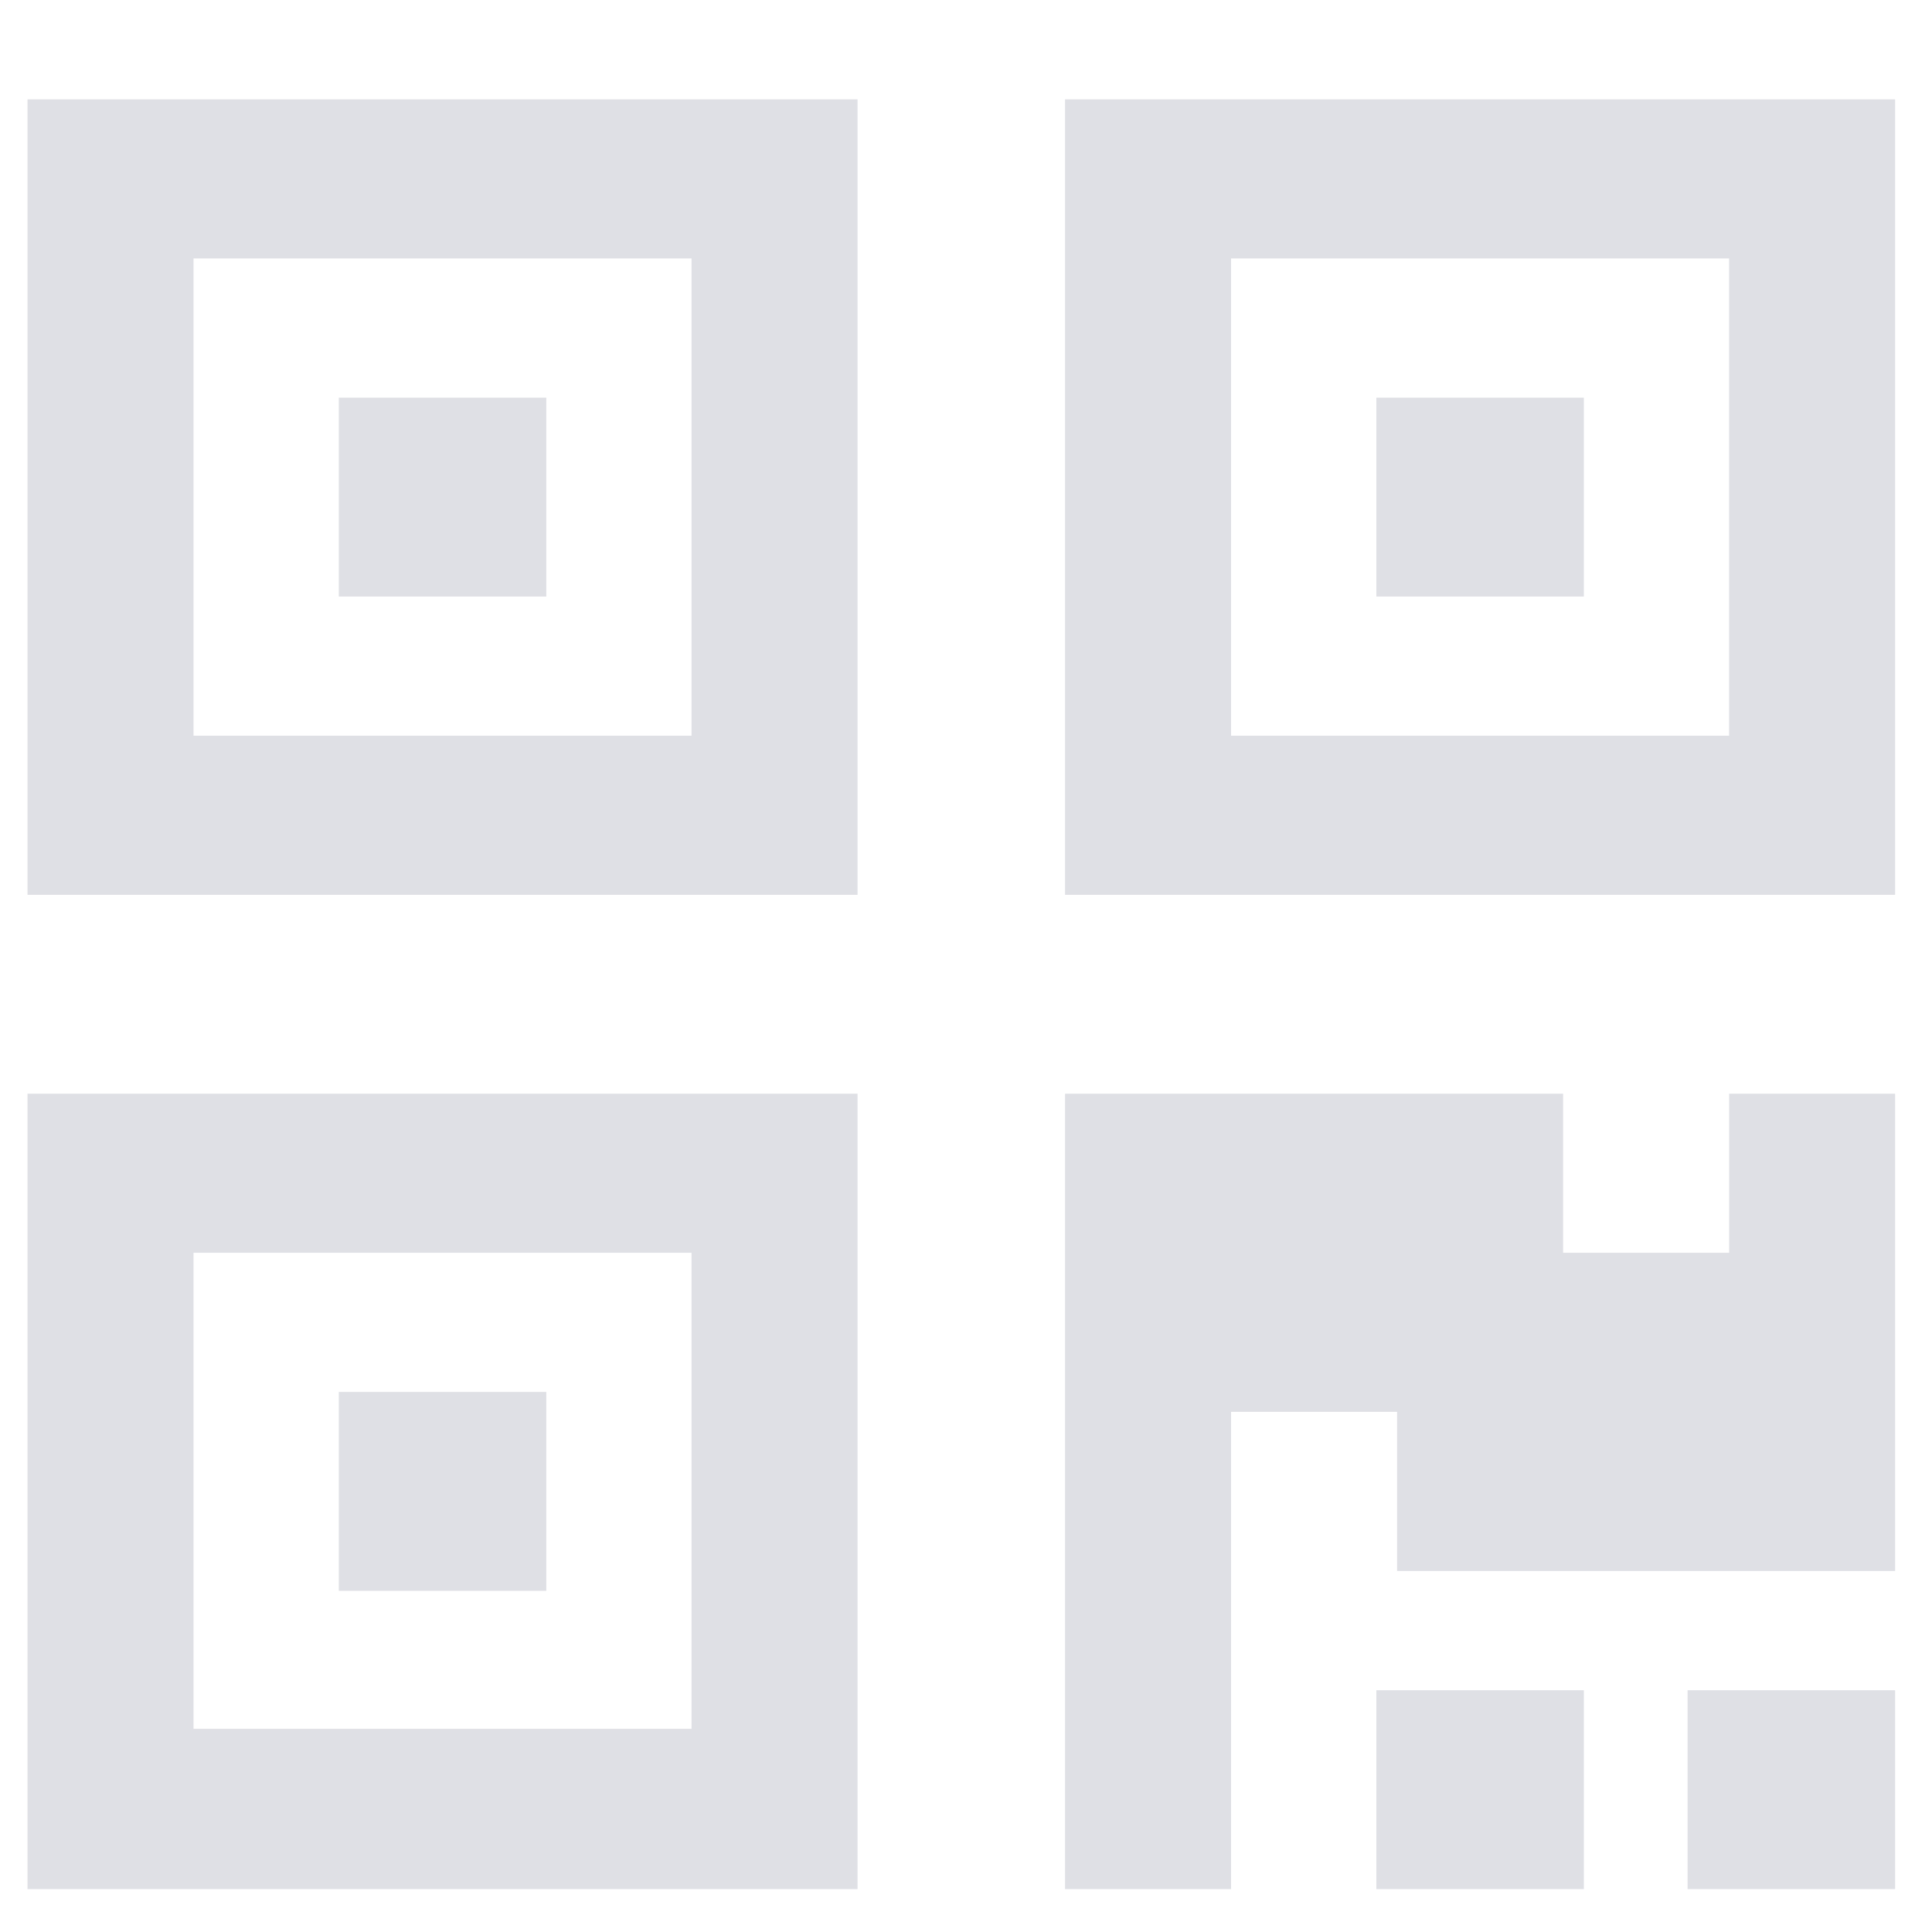
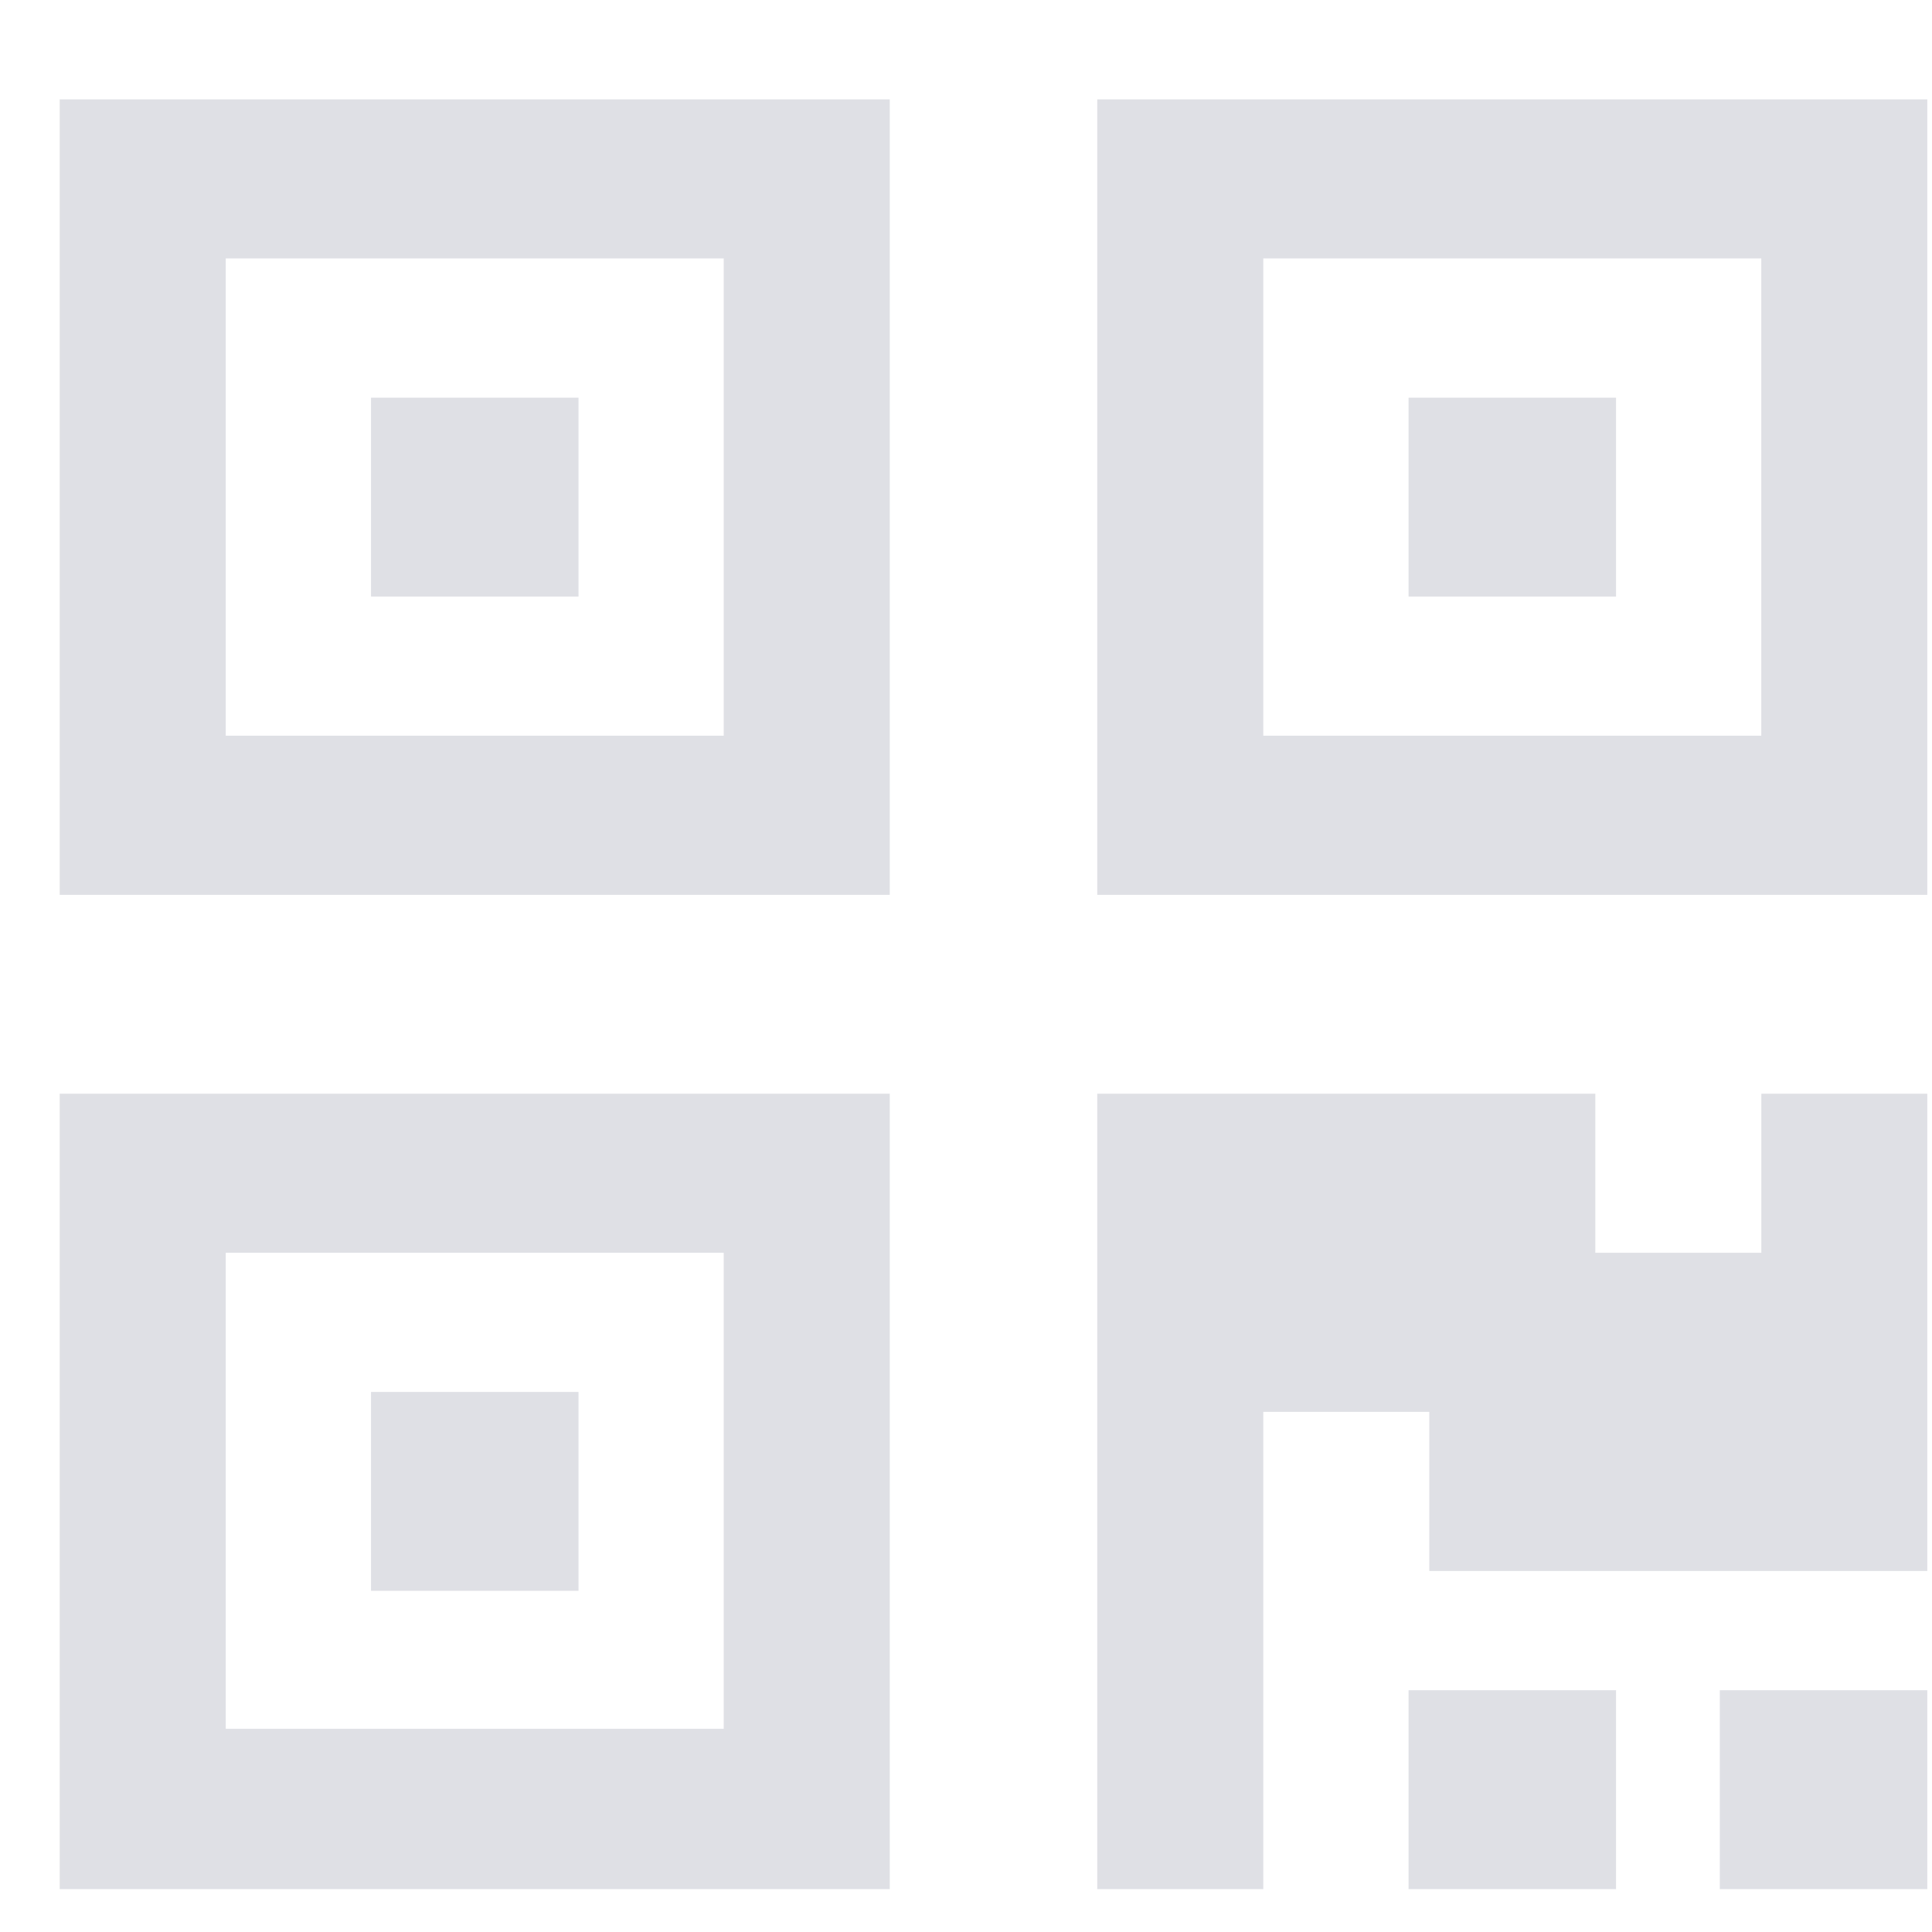
<svg xmlns="http://www.w3.org/2000/svg" width="30" height="30" viewBox="0 0 30 30" fill="none">
-   <path fill-rule="evenodd" clip-rule="evenodd" d="M13.316 13.895H0.427V1.543H13.316V13.895ZM10.738 4.013H3.005V11.424H10.738V4.013ZM13.316 29.334H0.427V16.983H13.316V29.334ZM10.738 19.453H3.005V26.845H10.738V19.453ZM5.261 21.614H8.483V24.702H5.261V21.614ZM24.594 26.246H21.372V29.334H24.594V26.246ZM26.205 26.246H29.427V29.334H26.205V26.246ZM24.272 19.453H26.85V16.983H29.427V24.394H21.694V21.923H19.116V29.334H16.538V16.983H24.272V19.453ZM8.483 6.175H5.261V9.263H8.483V6.175ZM16.538 13.895V1.543H29.427V13.895H16.538ZM19.116 11.424H26.849V4.013H19.116V11.424ZM24.594 6.175H21.372V9.263H24.594V6.175Z" fill="#DFE0E5" />
+   <path fill-rule="evenodd" clip-rule="evenodd" d="M13.816 13.895H0.927V1.543H13.816V13.895ZM11.238 4.013H3.505V11.424H11.238V4.013ZM13.816 29.334H0.927V16.983H13.816V29.334ZM11.238 19.453H3.505V26.845H11.238V19.453ZM5.761 21.614H8.983V24.702H5.761V21.614ZM25.094 26.246H21.872V29.334H25.094V26.246ZM26.705 26.246H29.927V29.334H26.705V26.246ZM24.772 19.453H27.35V16.983H29.927V24.394H22.194V21.923H19.616V29.334H17.038V16.983H24.772V19.453ZM8.983 6.175H5.761V9.263H8.983V6.175ZM17.038 13.895V1.543H29.927V13.895H17.038ZM19.616 11.424H27.349V4.013H19.616V11.424ZM25.094 6.175H21.872V9.263H25.094V6.175Z" fill="#DFE0E5" />
</svg>
